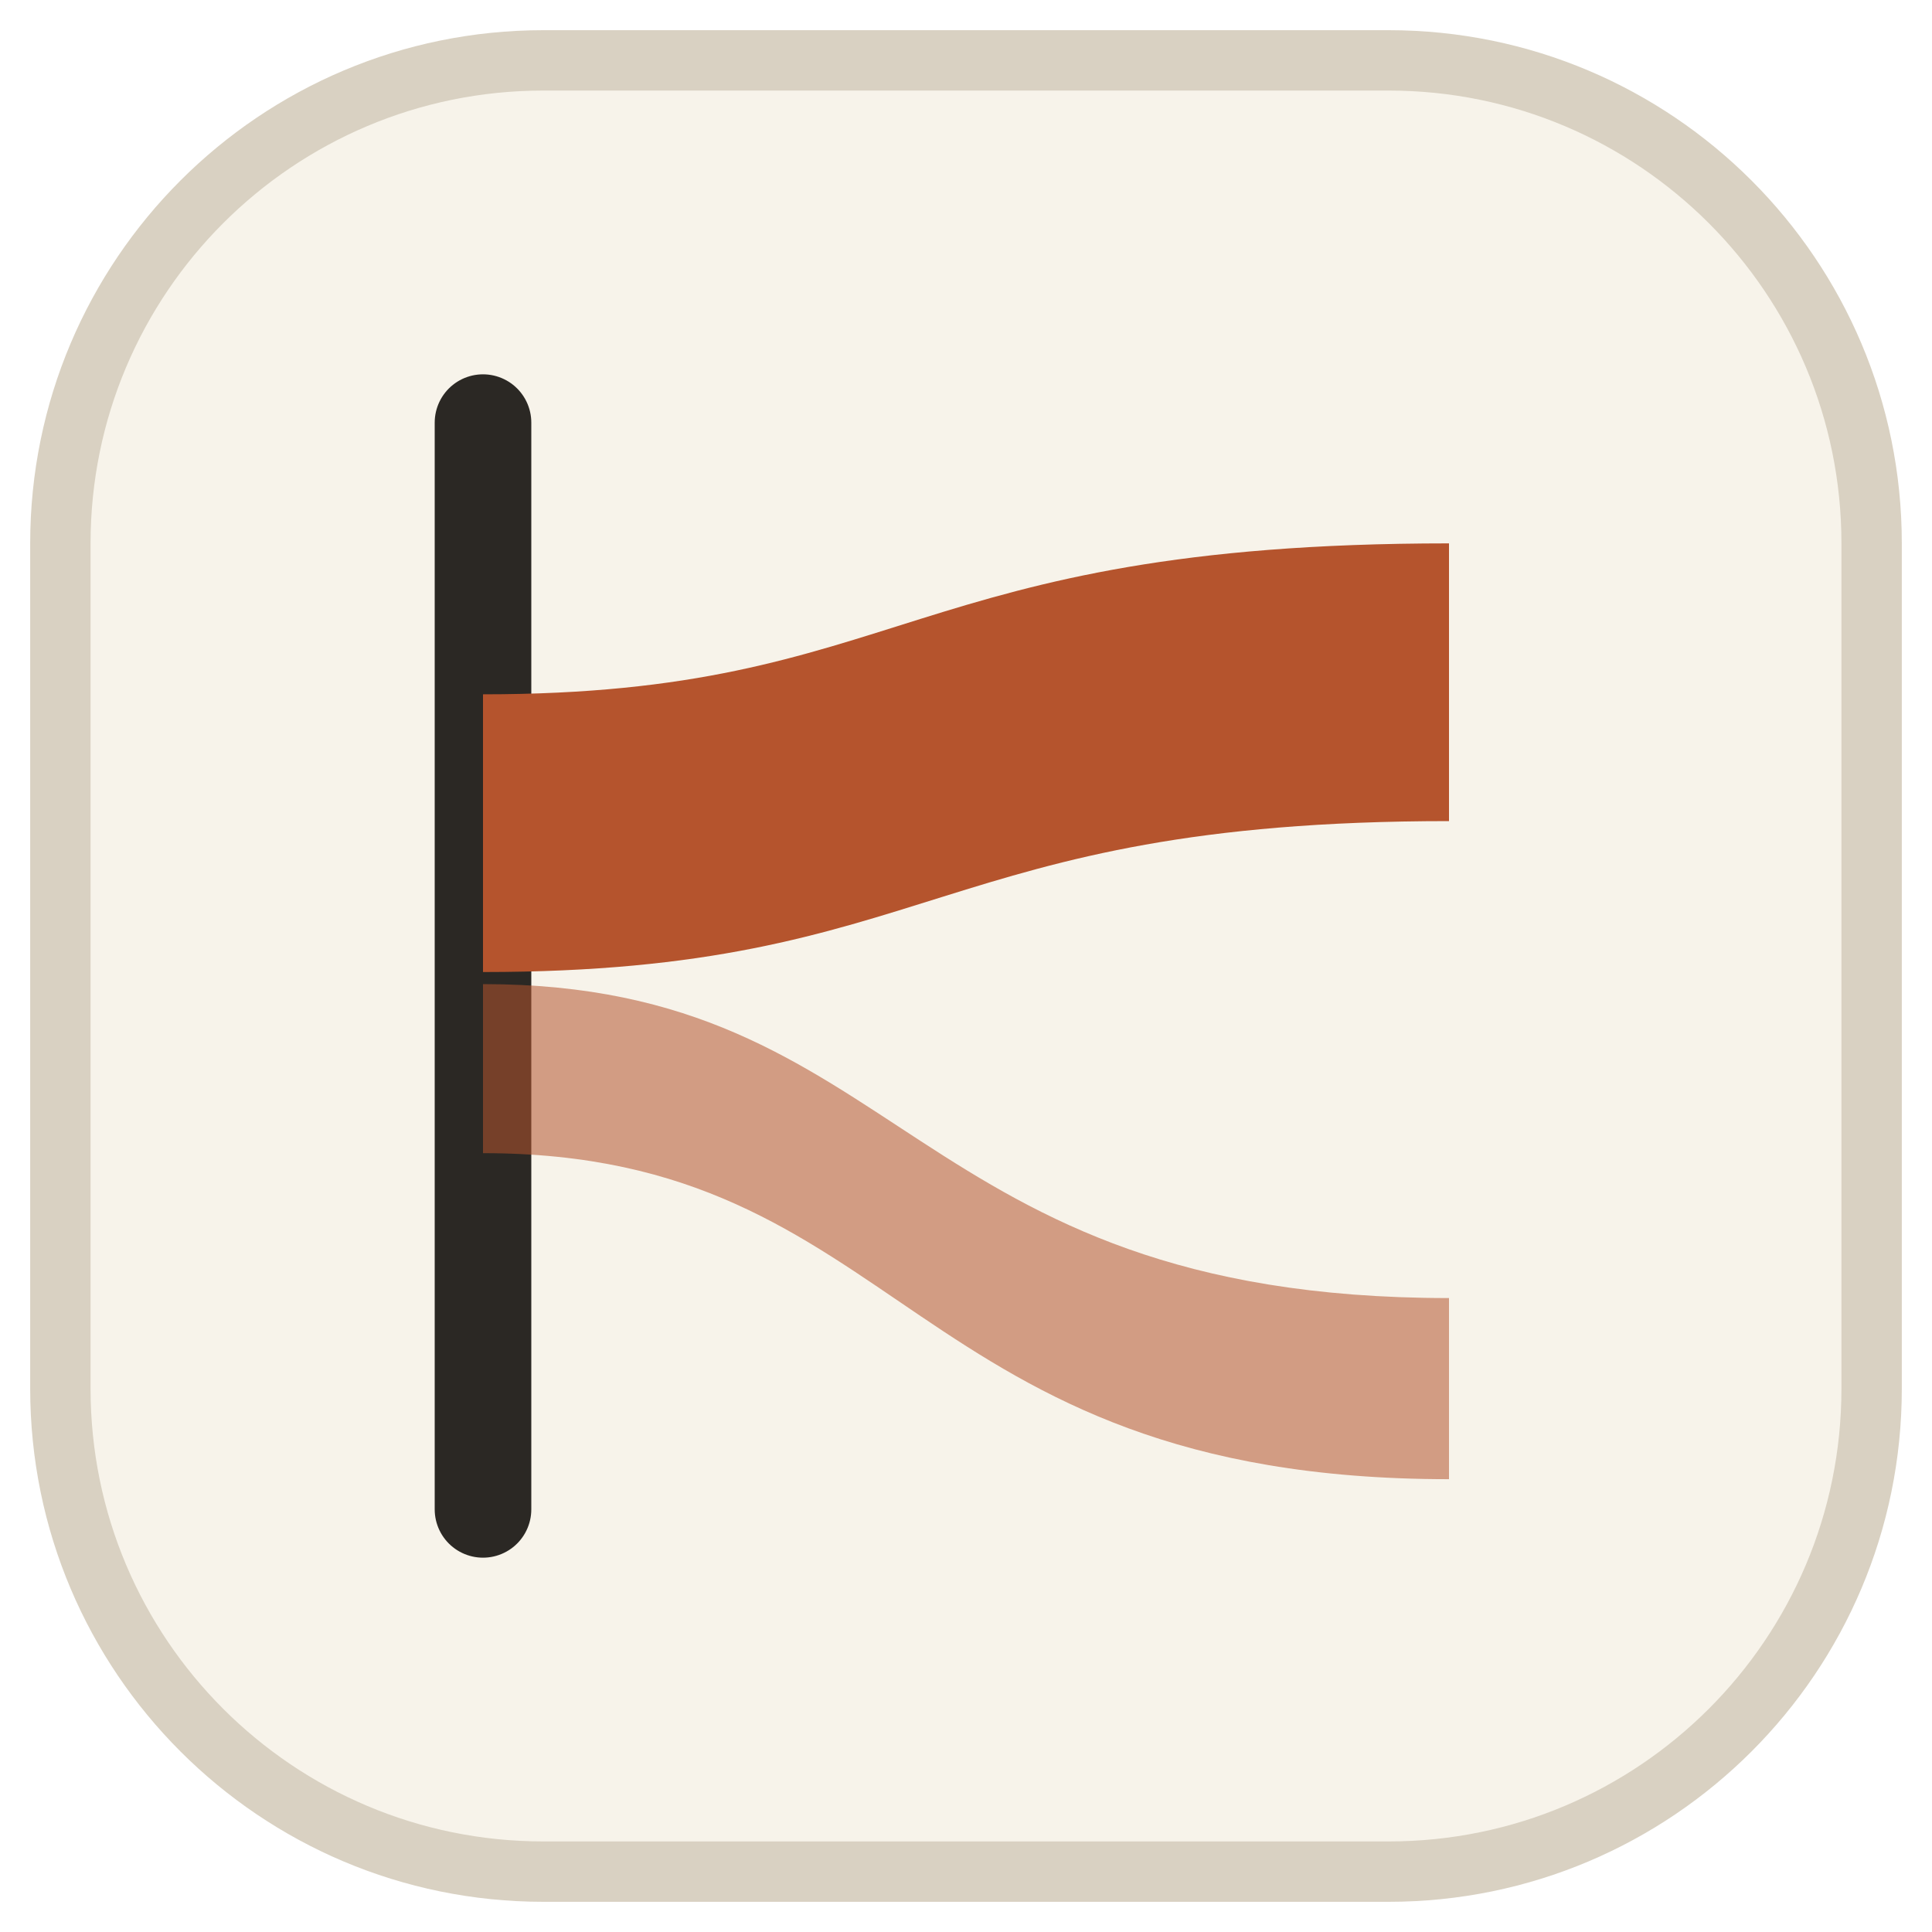
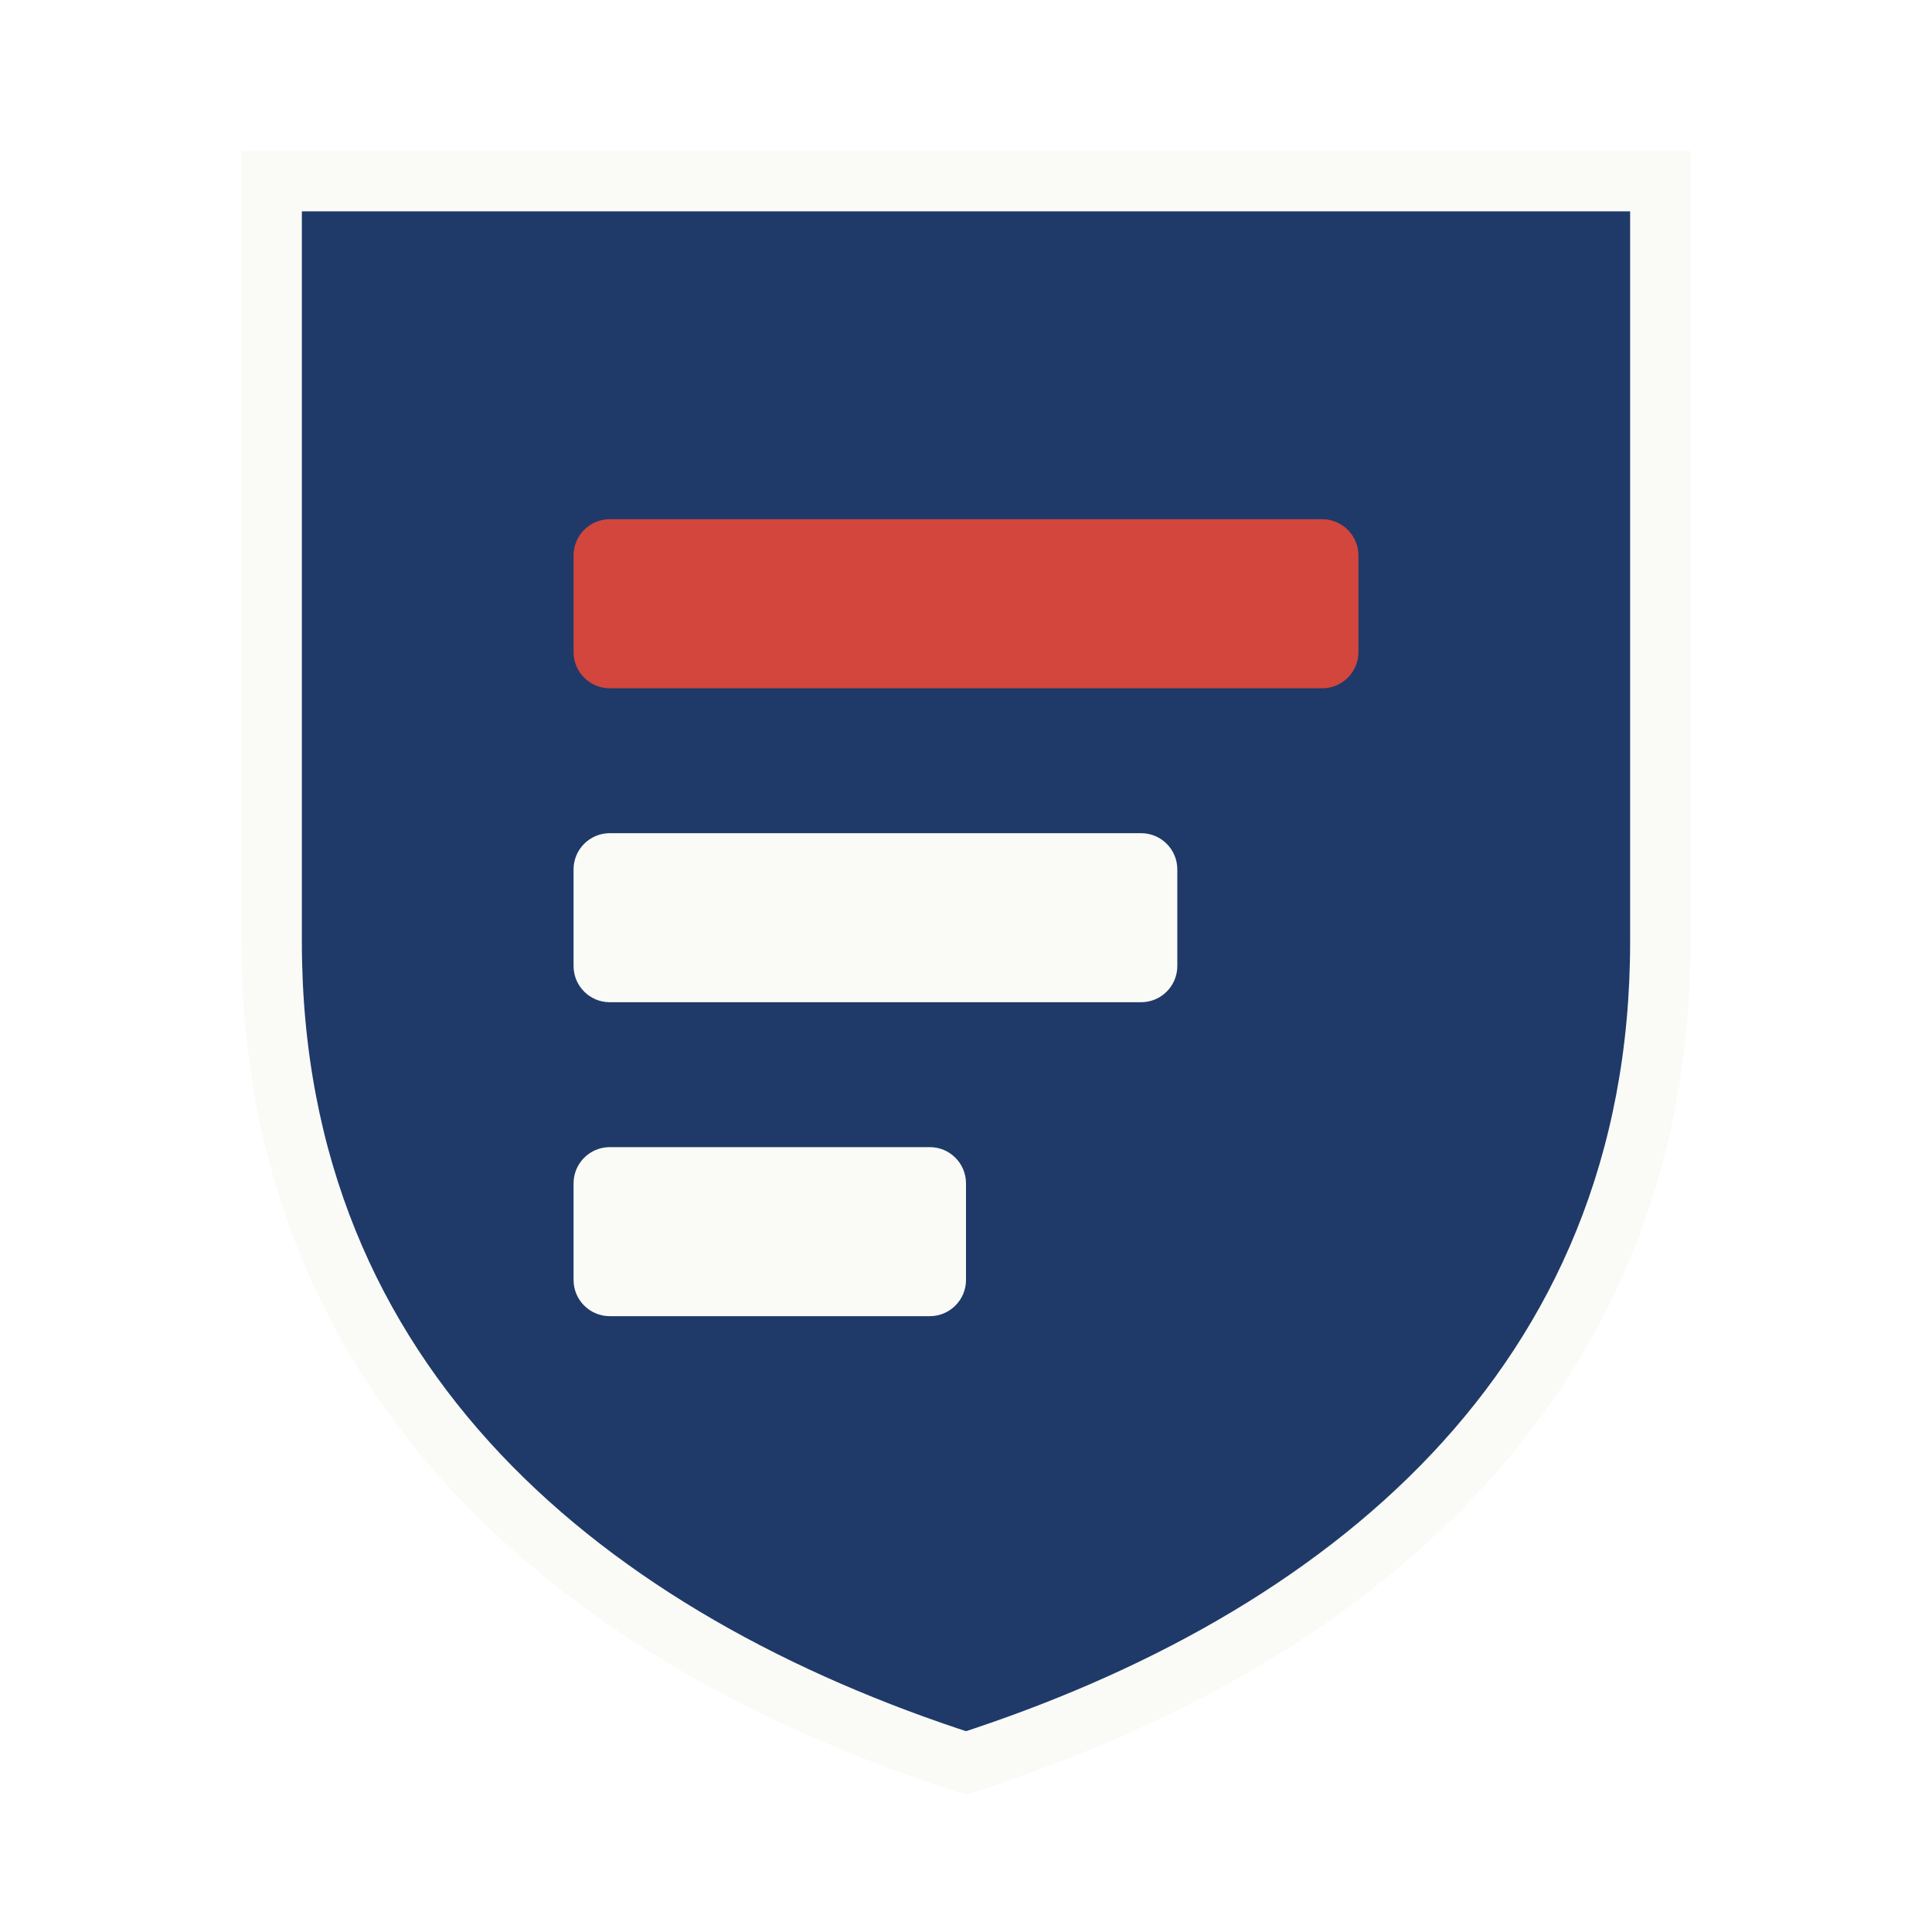
<svg xmlns="http://www.w3.org/2000/svg" viewBox="0 0 32 32">
-   <rect x="1" y="1" width="30" height="30" rx="8" fill="#F7F3EA" stroke="#D9D1C2" />
-   <path d="M8 7v18" stroke="#2B2824" stroke-width="1.6" stroke-linecap="round" />
-   <path d="M8 11.5c7 0 7-2.5 16-2.5v4.6c-8.5 0-8.5 2.5-16 2.5Z" fill="#B5542D" />
-   <path d="M8 16.3c7 0 7 5.2 16 5.2v3c-9 0-9-5.4-16-5.4Z" fill="#B5542D" opacity=".55" />
+   <path d="M4.5 3h23v12.6c0 7.4-5.3 11.6-11.5 13.6C9.8 27.2 4.5 23 4.5 15.6Z" fill="#1F3A68" stroke="#FAFAF7" stroke-width="1" />
+   <rect x="9.5" y="8.6" width="13" height="2.8" rx="0.6" fill="#D2463E" />
+   <rect x="9.5" y="13.8" width="10" height="2.8" rx="0.6" fill="#FAFAF7" />
+   <rect x="9.5" y="19" width="6.5" height="2.8" rx="0.6" fill="#FAFAF7" />
</svg>
